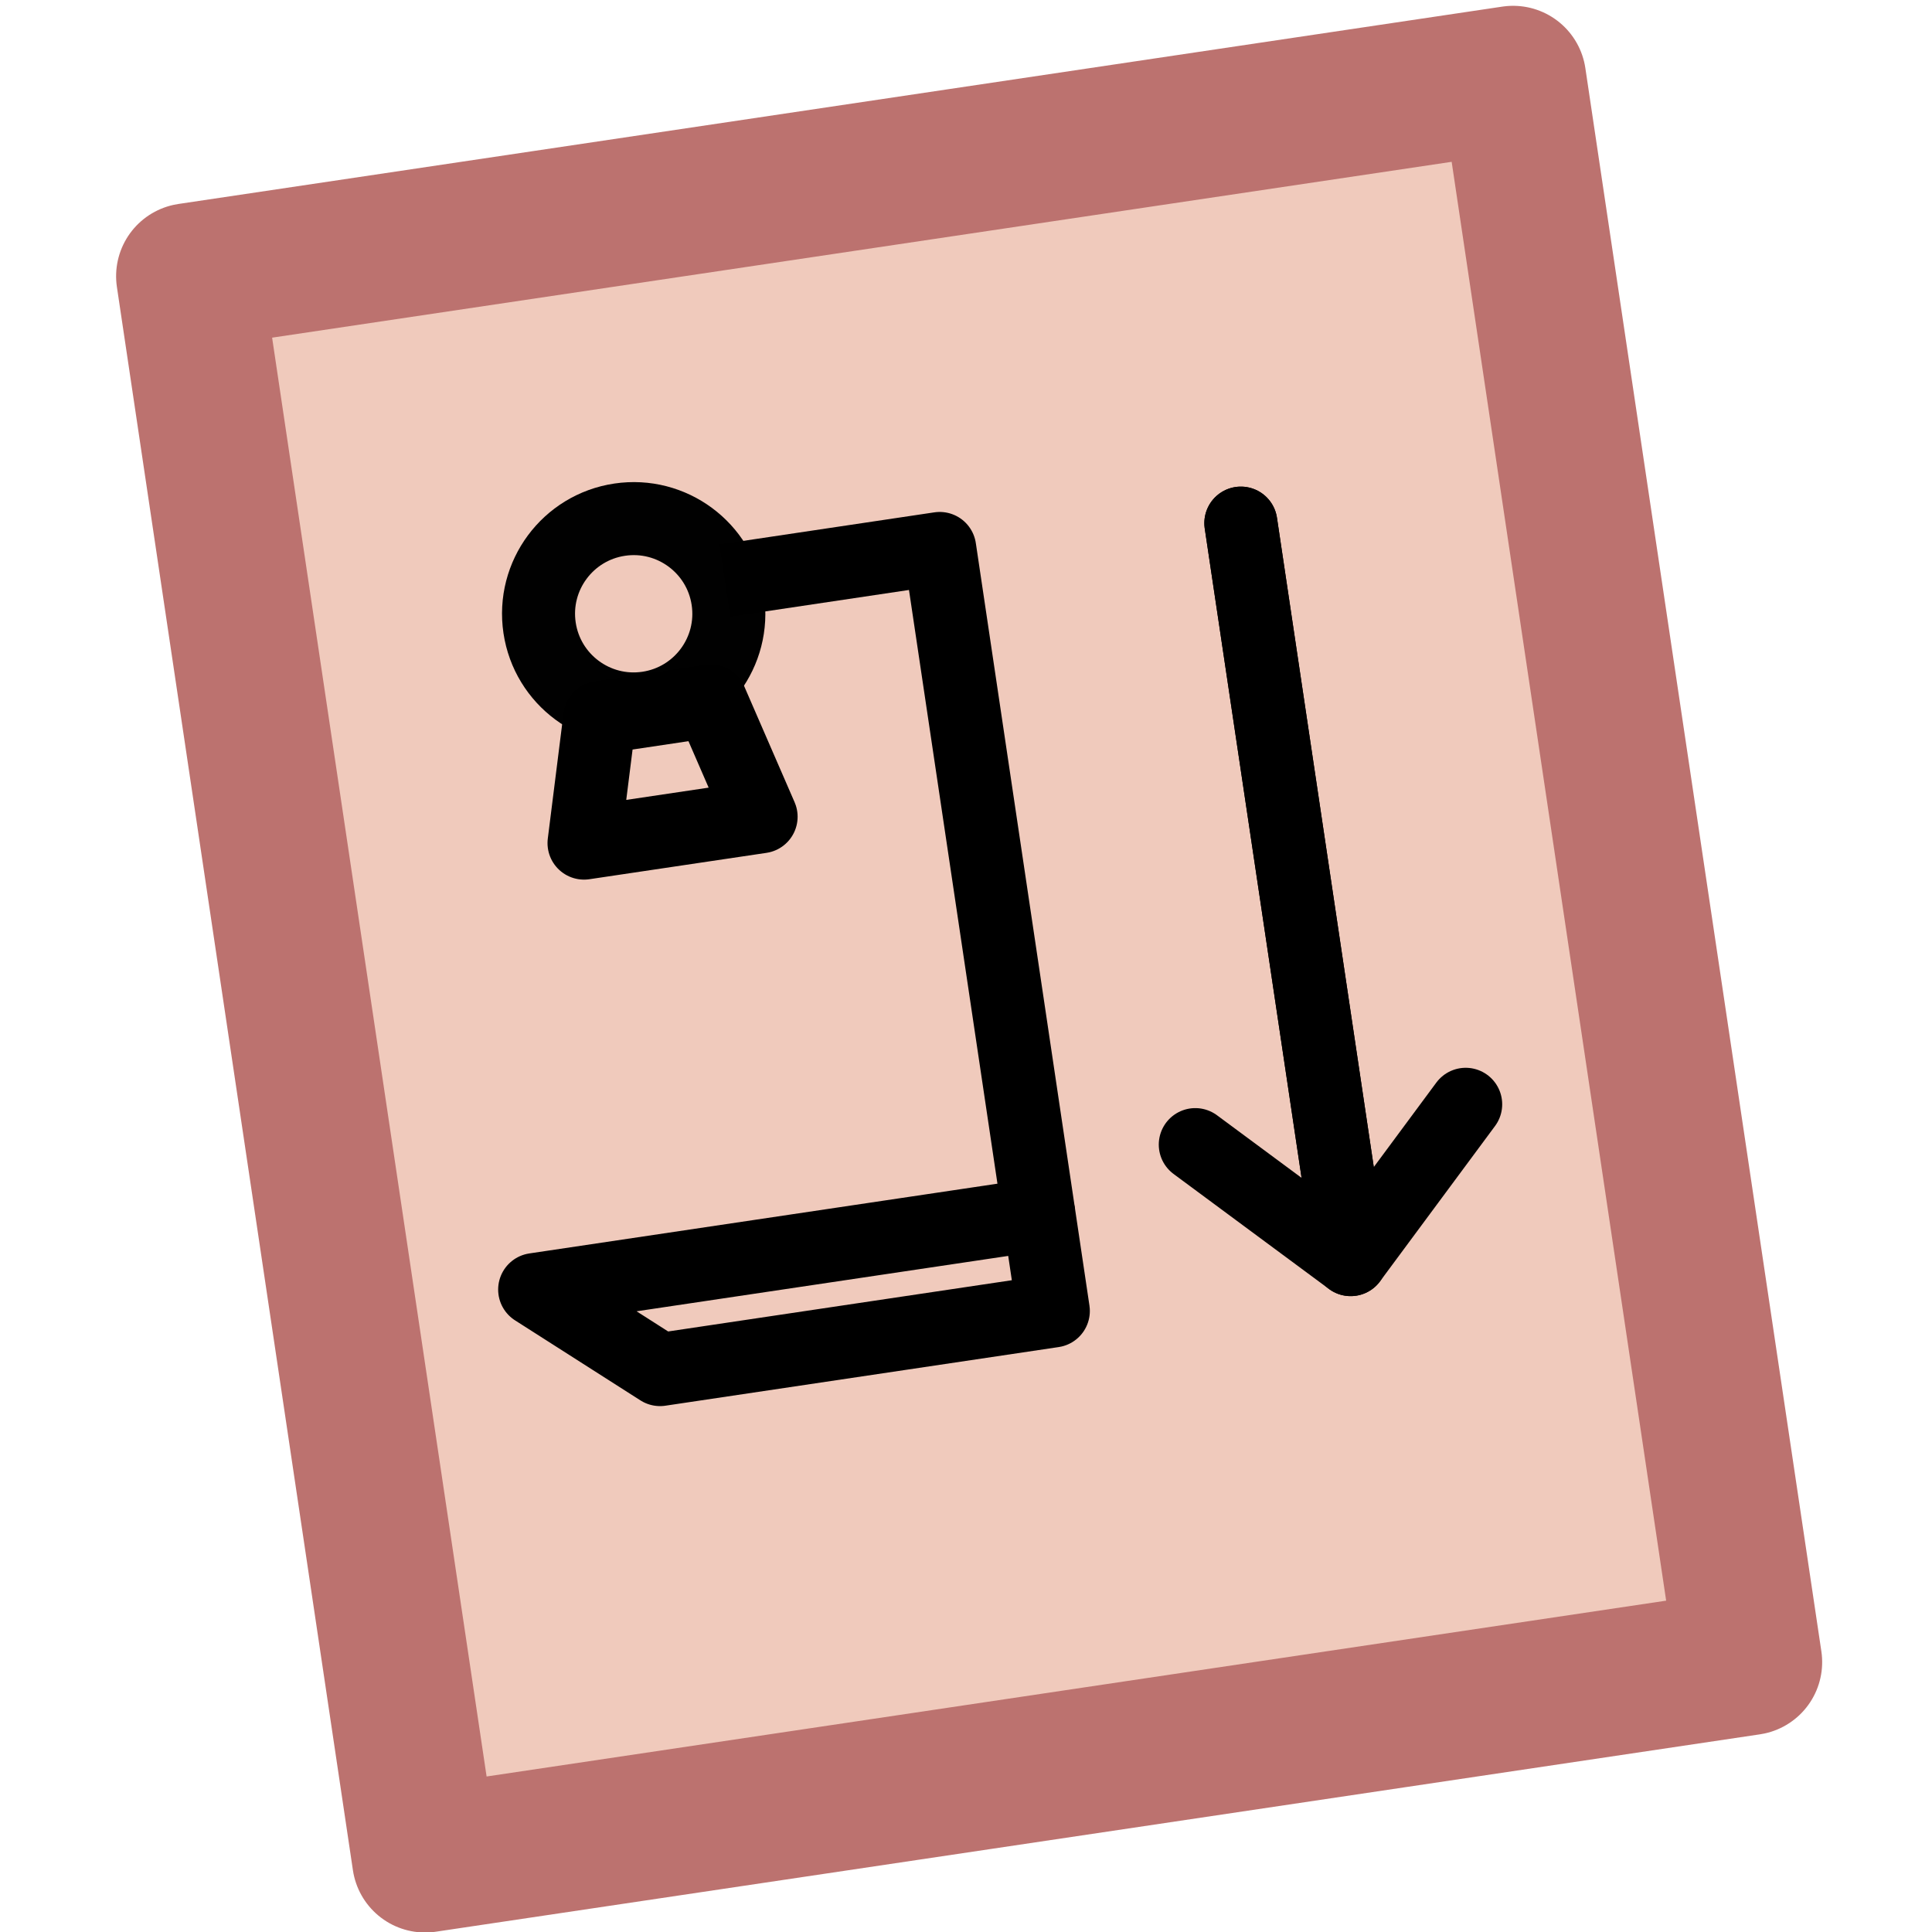
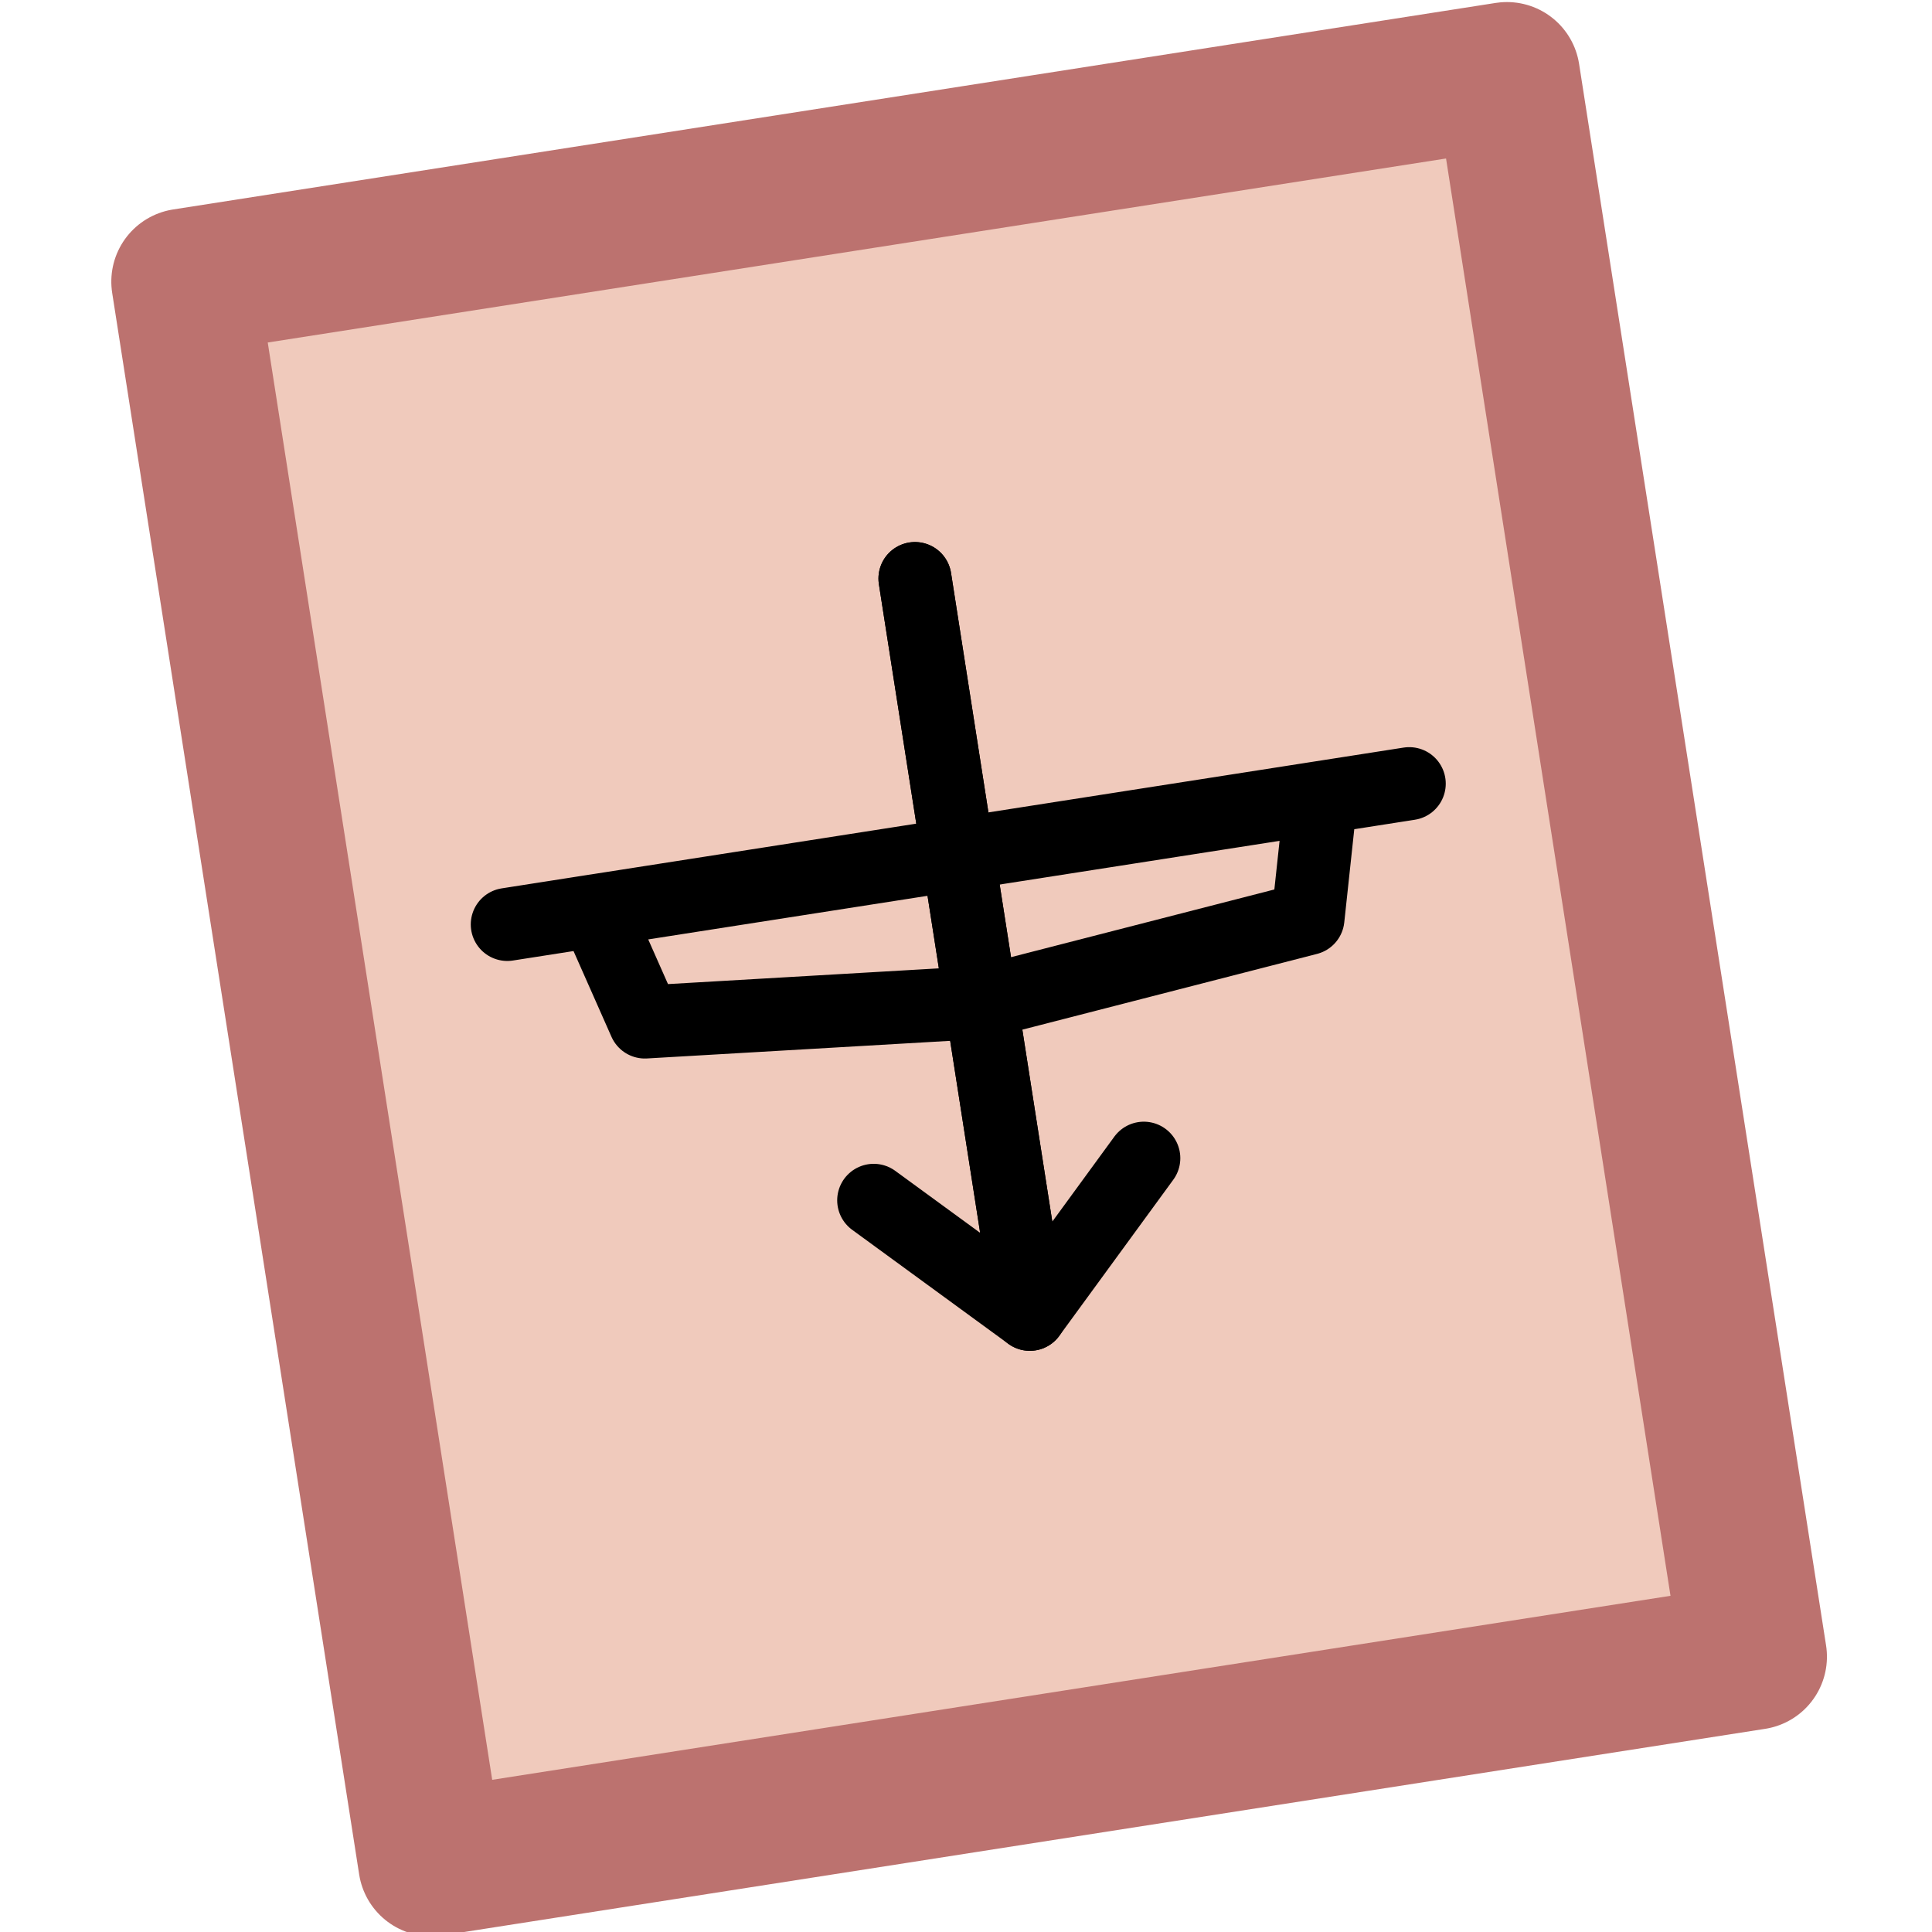
<svg xmlns="http://www.w3.org/2000/svg" width="100" height="100" viewBox="0 0 26.458 26.458" version="1.1" id="svg8">
  <defs id="defs2" />
  <g id="layer1" />
  <g id="layer2">
-     <rect style="fill:#f0cabc;fill-opacity:1;stroke:#bc726f;stroke-width:2;stroke-linejoin:round;stroke-miterlimit:4;stroke-dasharray:none;stroke-opacity:0.995" id="rect1018" width="18.332" height="21.922" x="2.004" y="4.123" transform="rotate(-8.478625)" />
-     <path style="fill:none;stroke:#000000;stroke-width:1;stroke-linecap:round;stroke-linejoin:round;stroke-miterlimit:4;stroke-dasharray:none;stroke-opacity:1" d="M 16.369,15.675 18.497,17.25 16.993,7.164" id="path1082" />
-     <path style="fill:none;stroke:#000000;stroke-width:1;stroke-linecap:round;stroke-linejoin:round;stroke-miterlimit:4;stroke-dasharray:none;stroke-opacity:1" d="M 20.072,15.123 18.497,17.25 16.993,7.164" id="path1082-2" />
-     <path style="fill:none;stroke:#000000;stroke-width:1;stroke-linecap:butt;stroke-linejoin:round;stroke-miterlimit:4;stroke-dasharray:none;stroke-opacity:1" d="m 7.322,17.66 6.906,-1.029 0.197,1.322 -5.386,0.803 z" id="path1121" />
-     <path style="fill:none;stroke:#000000;stroke-width:1;stroke-linecap:butt;stroke-linejoin:round;stroke-miterlimit:4;stroke-dasharray:none;stroke-opacity:1" d="M 14.228,16.631 12.869,7.511 9.928,7.95" id="path1123" />
-     <circle style="fill:#f0c9bb;fill-opacity:1;stroke:#000000;stroke-width:1;stroke-linecap:round;stroke-linejoin:round;stroke-miterlimit:4;stroke-dasharray:none;stroke-opacity:0.995" id="path1125" cx="7.344" cy="9.593" r="1.303" transform="rotate(-8.478625)" />
-     <path style="fill:none;stroke:#000000;stroke-width:1;stroke-linecap:butt;stroke-linejoin:round;stroke-miterlimit:4;stroke-dasharray:none;stroke-opacity:1" d="M 8.214,9.826 9.734,9.599 10.423,11.185 7.998,11.546 Z" id="path1127" />
+     <rect style="fill:#f0cabc;fill-opacity:1;stroke:#bc726f;stroke-width:2;stroke-linejoin:round;stroke-miterlimit:4;stroke-dasharray:none;stroke-opacity:0.995" id="rect1018" width="18.332" height="21.922" x="1.899" y="4.2" transform="rotate(-8.875883)" />
+     <path style="fill:none;stroke:#000000;stroke-width:1;stroke-linecap:round;stroke-linejoin:round;stroke-miterlimit:4;stroke-dasharray:none;stroke-opacity:1" d="M 11.965,16.438 14.103,17.999 12.53,7.923" id="path1082" />
+     <path style="fill:none;stroke:#000000;stroke-width:1;stroke-linecap:round;stroke-linejoin:round;stroke-miterlimit:4;stroke-dasharray:none;stroke-opacity:1" d="M 15.664,15.861 14.103,17.999 12.53,7.923" id="path1082-2" />
+     <path style="fill:none;stroke:#000000;stroke-width:1;stroke-linecap:round;stroke-linejoin:round;stroke-miterlimit:4;stroke-dasharray:none;stroke-opacity:1" d="M 13.123,11.696 6.947,12.66 8.156,12.471 8.831,13.996 13.374,13.732" id="path1151" />
+     <path style="fill:none;stroke:#000000;stroke-width:1;stroke-linecap:round;stroke-linejoin:round;stroke-miterlimit:4;stroke-dasharray:none;stroke-opacity:1" d="m 13.123,11.696 6.176,-0.964 -1.209,0.189 -0.178,1.658 -4.407,1.133" id="path1151-9" />
  </g>
</svg>
